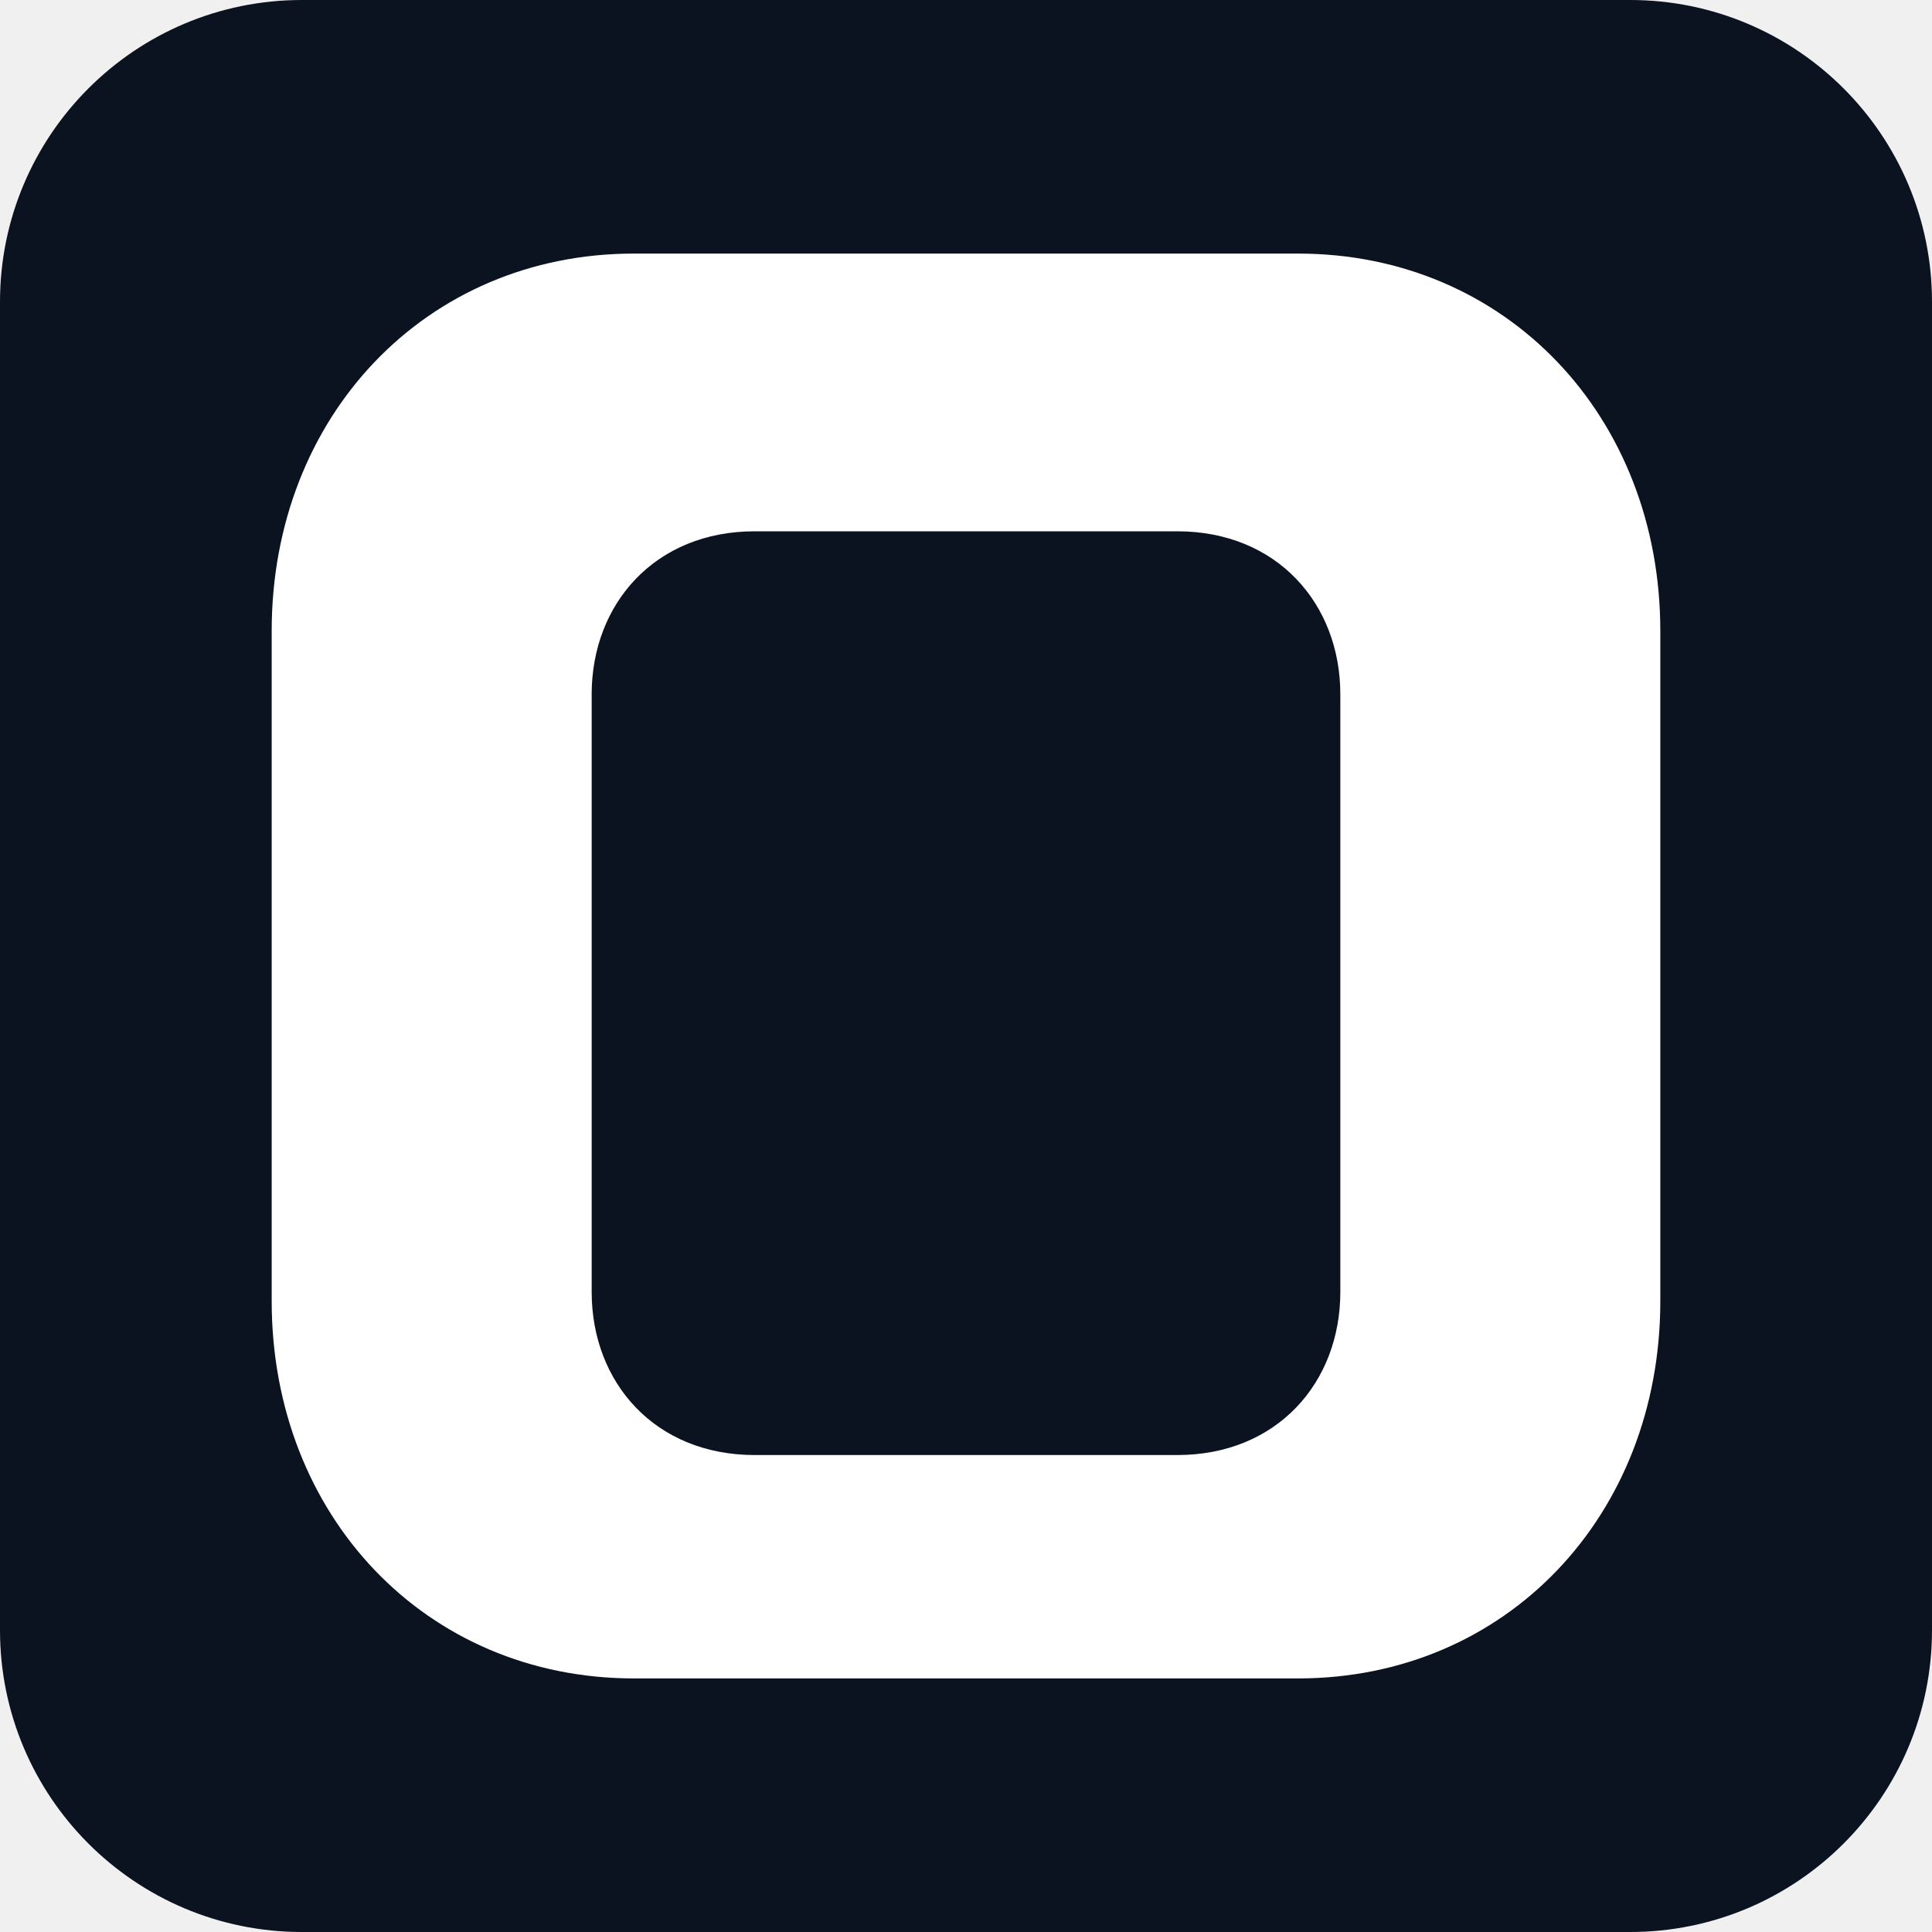
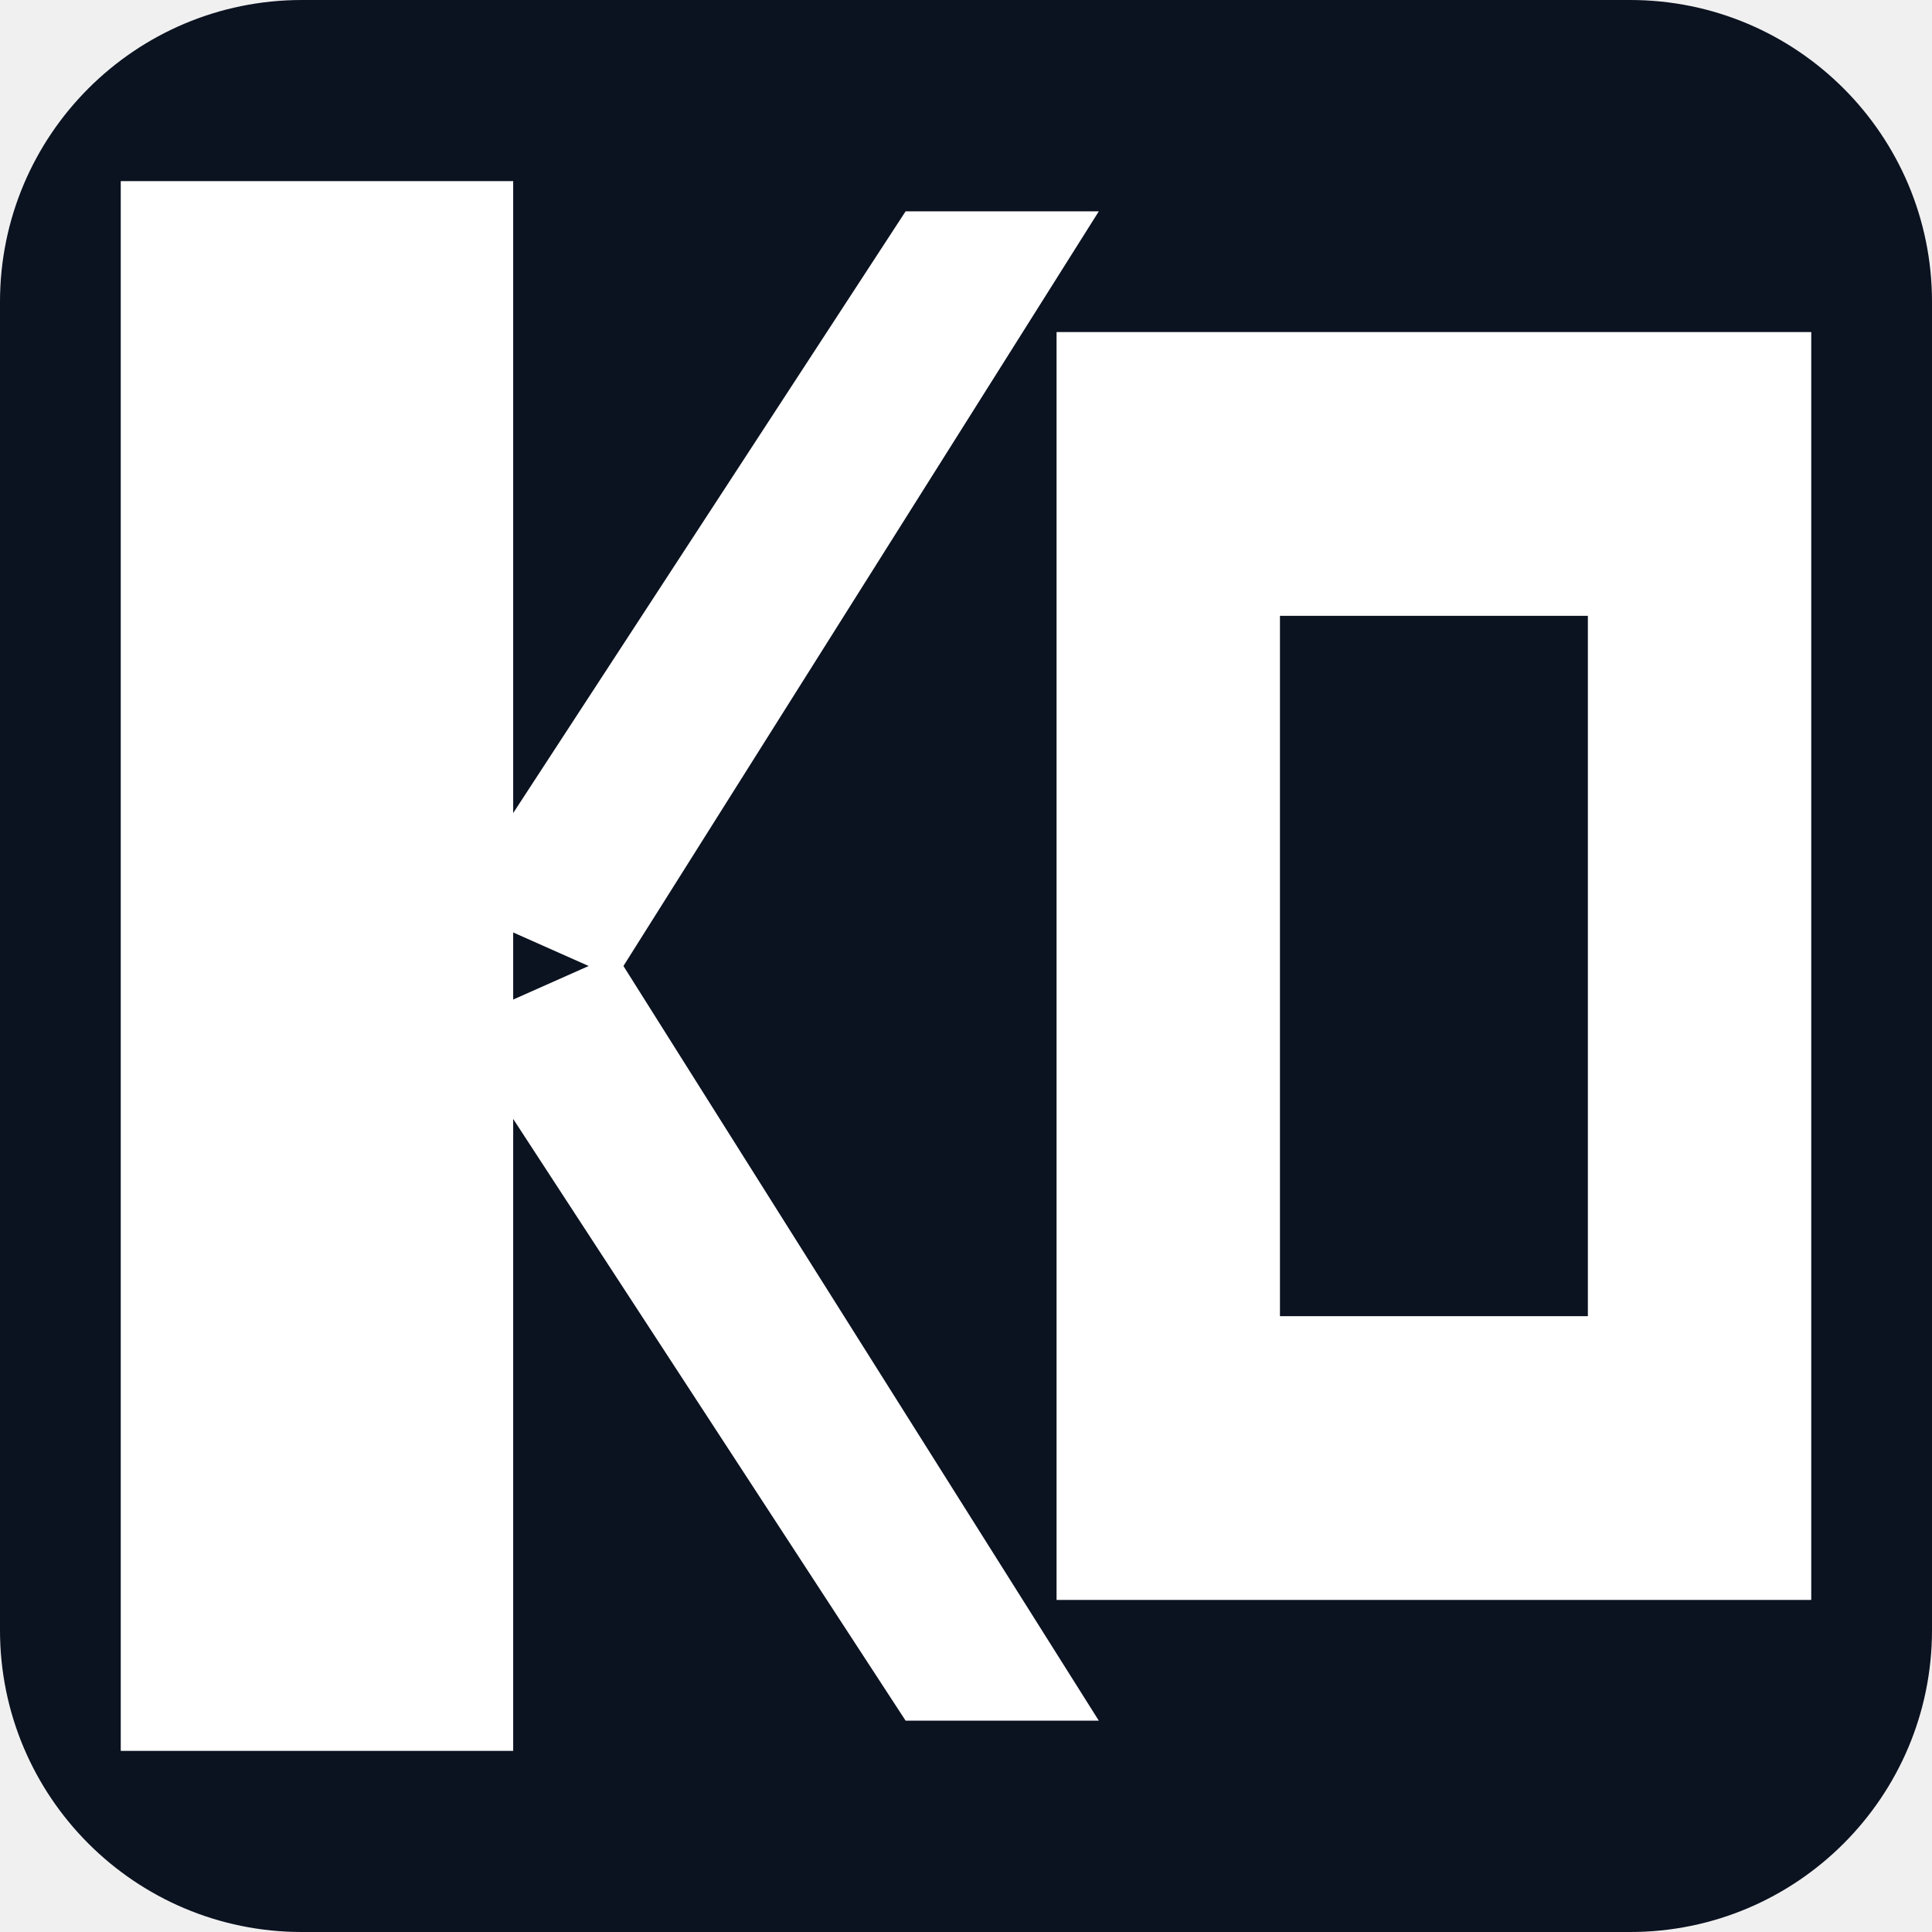
<svg xmlns="http://www.w3.org/2000/svg" viewBox="0 0 32 32" fill="none" role="img" aria-label="Kilometer 0 Digital">
  <rect width="32" height="32" rx="5" fill="#0B1220" />
-   <path fill="#FFFFFF" fill-rule="evenodd" d="M10.5 4.2h11c3.45 0 6 2.7 6 6.25v11.1c0 3.55-2.55 6.25-6 6.25h-11c-3.45 0-6-2.7-6-6.25v-11.1c0-3.55 2.55-6.25 6-6.25zm2 4.6c-1.65 0-2.7 1.2-2.7 2.7v9.9c0 1.5 1.05 2.7 2.7 2.7h7c1.65 0 2.7-1.2 2.7-2.7v-9.9c0-1.5-1.05-2.7-2.7-2.7h-7z" />
+   <rect x="2" y="3" width="6.5" height="26" fill="#FFFFFF" />
+   <path fill="#FFFFFF" d="M7.5 15 15 3.5h3.2L10.2 16.2z" />
+   <path fill="#FFFFFF" d="M7.5 17 10.2 15.8 18.2 28.5H15z" />
+   <path fill="#FFFFFF" fill-rule="evenodd" d="M17.5 5.5h12.5v21H17.5v-21zm3.7 4.7h5.1v11.6h-5.1V10.2z" />
</svg>
